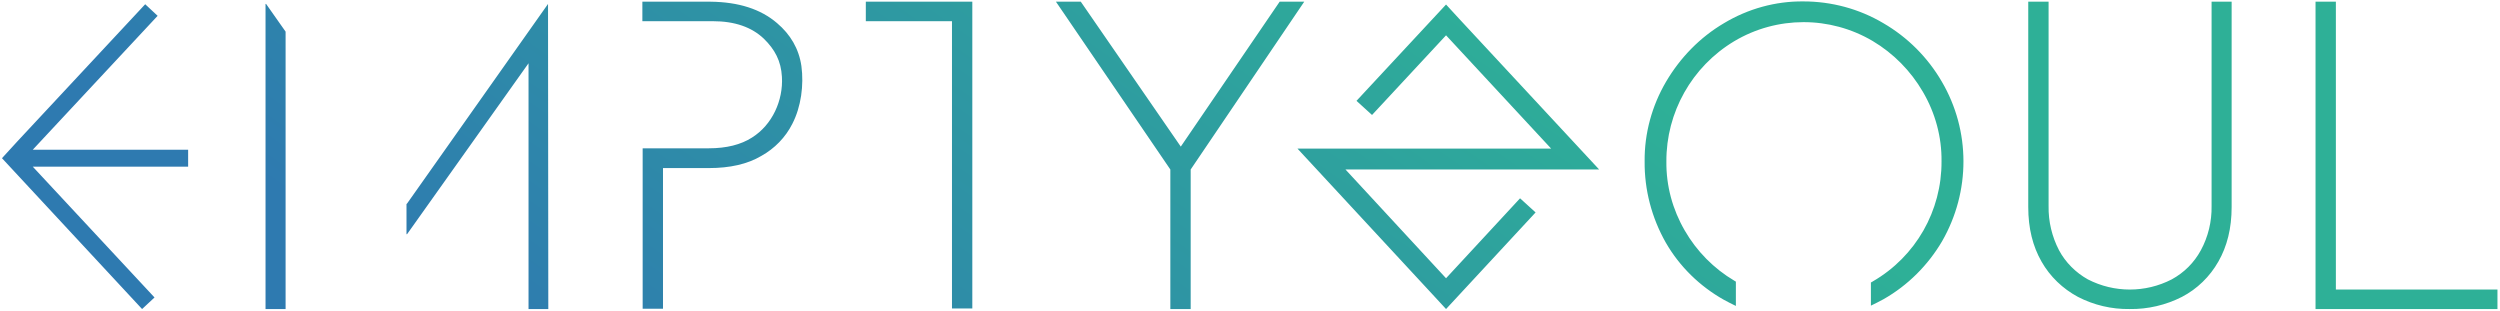
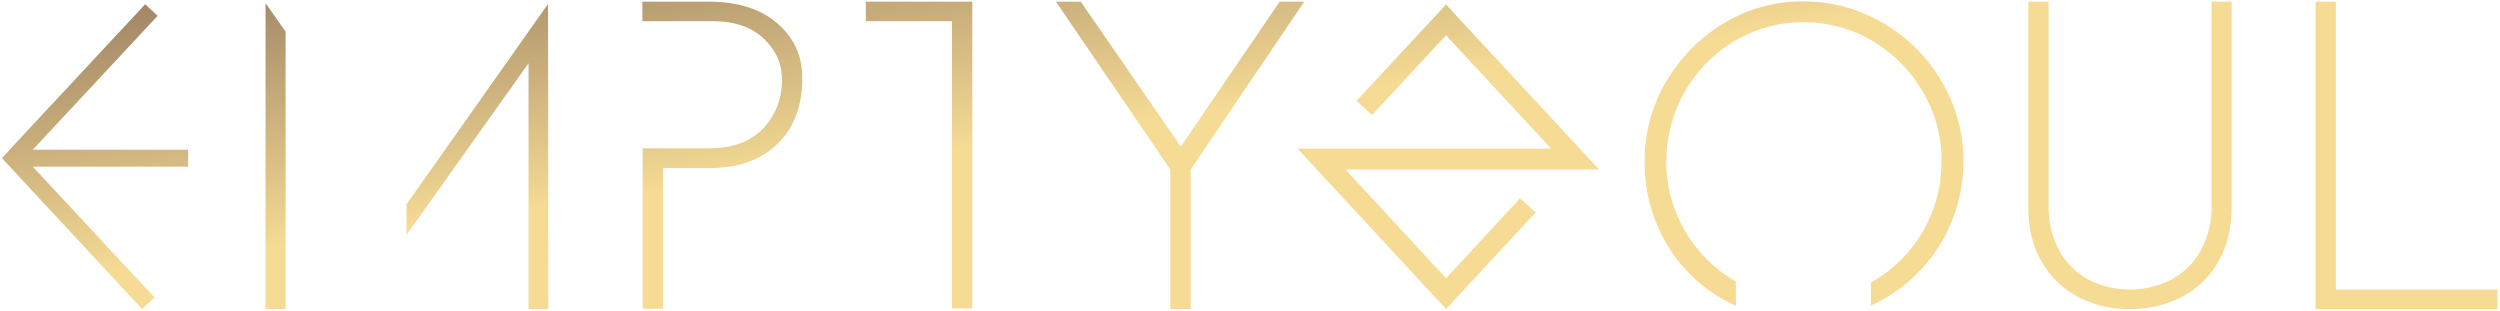
<svg xmlns="http://www.w3.org/2000/svg" id="EmptySoulLogoFont-Logo" viewBox="0 0 885 110" class="EmptySoulLogoFont-Logo">
  <defs>
-     <linearGradient id="grad1" x1="0%" y1="0%" x2="100%" y2="0%" gradientTransform="rotate(-10)">
+     <linearGradient id="gradGreen" x1="0%" y1="0%" x2="100%" y2="0%" gradientTransform="rotate(-10)">
      <stop offset="0%" style="stop-color:#2e7ab0;stop-opacity:1" />
      <stop offset="60%" style="stop-color:#2eb097;stop-opacity:1" />
    </linearGradient>
+     <linearGradient id="gradGold" x1="0%" y1="0%" x2="100%" y2="0%" gradientTransform="rotate(40)">
+       <stop offset="0%" style="stop-color:#9a7e62;stop-opacity:1" />
+       <stop offset="60%" style="stop-color:#f5db94;stop-opacity:1" />
+     </linearGradient>
  </defs>
  <style type="text/css">
- 	    .eslogoname01{fill:url(#grad1);}
+ 	    .eslogoname01{fill:url(#gradGold);}
    </style>
-   <path fill="url(#Gradient2)" class="eslogoname01" d="M194 1.4l-50 70.8-.1-.1v10.8h.2l43-60.5v87h7l-.1-108zm-99.8 0H94v108h7.1V11.2l-6.9-9.8zM275.1 8.2c-5.8-5-13.7-7.5-23.6-7.6h-24.1v6.9h24.9c7.8 0 13.8 2.1 18.1 6.2 3.9 3.8 6.1 7.9 6.4 13.5.5 8.3-3.4 17-10.6 21.5-3.9 2.5-9 3.8-15.3 3.8h-23.4v56.8h7.2V59.5h16.2c7.5 0 13.7-1.4 18.6-4.3 4.7-2.6 8.6-6.6 11-11.4 3.1-6 4.1-13.7 3.2-20.4-.9-6.2-3.9-11.2-8.6-15.2zM306.5.6v6.9H337v101.7h7.2V.6h-37.7zM453 .6l-35 51.3L382.6.6h-8.8L414.3 60v49.4h7.2V60L461.7.6H453zM687.4 28.9c-5-8.6-12.1-15.7-20.7-20.7-8.6-5.1-18.4-7.7-28.3-7.7-9.9-.1-19.6 2.6-28.1 7.7-8.5 5-15.5 12.2-20.5 20.7s-7.7 18.3-7.6 28.2c-.1 10.1 2.5 20 7.5 28.8 4.9 8.5 12 15.4 20.5 20.2 1.4.8 2.9 1.5 4.3 2.2v-8.6c-.2-.1-.3-.2-.5-.3-7.3-4.3-13.4-10.5-17.6-17.8-4.3-7.4-6.6-15.8-6.5-24.4-.1-17.4 9-33.6 24-42.6 15.1-9 33.9-9 49-.1 7.4 4.4 13.5 10.6 17.8 18 4.4 7.5 6.7 16 6.6 24.6.1 17.5-9.1 33.7-24.3 42.5-.2.1-.4.3-.7.4v8.2c1.5-.7 3-1.5 4.5-2.3 8.6-4.9 15.7-12 20.7-20.5 10.1-17.6 10.1-39.1-.1-56.5zM782.9.6v72.3c.1 5.5-1.2 10.9-3.8 15.7-2.4 4.4-5.9 7.9-10.3 10.3-9.3 4.8-20.4 4.8-29.7 0-4.3-2.4-7.9-6-10.2-10.3-2.5-4.8-3.8-10.2-3.7-15.7V.6H718v72.7c0 7.5 1.6 13.9 4.7 19.3 3 5.3 7.5 9.6 12.9 12.5 5.6 2.9 11.9 4.4 18.3 4.3 6.4.1 12.8-1.4 18.5-4.3 5.4-2.8 9.9-7.2 12.9-12.5 3.1-5.4 4.7-11.8 4.7-19.3V.6h-7.1zM826.9 102.5V.6h-7.2v108.8h64.4v-6.9h-57.2zM66.6 59h-55l43.1 46.3-4.4 4.1L.7 56l5.4-5.9L51.4 1.5l4.4 4.1L11.6 53h55zM511.9 109.4l-4.8-5.2-47.8-51.6h89.8l-37.2-40.1-26.2 28.2-5.5-5 31.7-34.1 4.6 5L566.1 60h-89.8l35.6 38.5 26.2-28.3 5.5 5z" />
+   <path class="eslogoname01" d="M194 1.4l-50 70.8-.1-.1v10.8h.2l43-60.5v87h7l-.1-108zm-99.8 0H94v108h7.1V11.2l-6.9-9.8zM275.1 8.2c-5.8-5-13.7-7.5-23.6-7.6h-24.1v6.9h24.9c7.8 0 13.8 2.1 18.1 6.2 3.9 3.8 6.1 7.9 6.4 13.5.5 8.3-3.4 17-10.6 21.5-3.9 2.5-9 3.8-15.3 3.8h-23.4v56.8h7.2V59.5h16.2c7.5 0 13.7-1.4 18.6-4.3 4.7-2.6 8.6-6.6 11-11.4 3.1-6 4.1-13.7 3.2-20.4-.9-6.2-3.9-11.2-8.6-15.2zM306.5.6v6.9H337v101.7h7.2V.6h-37.7zM453 .6l-35 51.3L382.6.6h-8.8L414.3 60v49.4h7.2V60L461.7.6H453zM687.4 28.9c-5-8.6-12.1-15.7-20.7-20.7-8.6-5.1-18.4-7.7-28.3-7.7-9.9-.1-19.6 2.6-28.1 7.7-8.5 5-15.5 12.2-20.5 20.7s-7.7 18.3-7.6 28.2c-.1 10.1 2.5 20 7.5 28.8 4.9 8.5 12 15.4 20.5 20.2 1.4.8 2.9 1.5 4.3 2.2v-8.6c-.2-.1-.3-.2-.5-.3-7.3-4.3-13.4-10.5-17.6-17.8-4.3-7.4-6.6-15.8-6.5-24.4-.1-17.4 9-33.6 24-42.6 15.1-9 33.9-9 49-.1 7.4 4.4 13.5 10.6 17.8 18 4.4 7.5 6.7 16 6.6 24.6.1 17.5-9.1 33.7-24.3 42.5-.2.1-.4.3-.7.4v8.2c1.5-.7 3-1.5 4.5-2.3 8.6-4.9 15.7-12 20.7-20.5 10.1-17.6 10.1-39.1-.1-56.5zM782.9.6v72.3c.1 5.5-1.2 10.9-3.8 15.7-2.4 4.4-5.9 7.9-10.3 10.3-9.3 4.8-20.4 4.8-29.7 0-4.3-2.4-7.9-6-10.2-10.3-2.5-4.8-3.8-10.2-3.7-15.7V.6H718v72.7c0 7.5 1.6 13.9 4.7 19.3 3 5.3 7.5 9.6 12.9 12.5 5.6 2.9 11.9 4.4 18.3 4.3 6.4.1 12.8-1.4 18.5-4.3 5.4-2.8 9.9-7.2 12.9-12.5 3.1-5.4 4.7-11.8 4.7-19.3V.6h-7.1zM826.9 102.5V.6h-7.2v108.8h64.4v-6.9h-57.2zM66.6 59h-55l43.1 46.3-4.4 4.1L.7 56l5.4-5.9L51.4 1.5l4.4 4.1L11.6 53h55zM511.9 109.4l-4.8-5.2-47.8-51.6h89.8l-37.2-40.1-26.2 28.2-5.5-5 31.7-34.1 4.6 5L566.1 60h-89.8l35.6 38.5 26.2-28.3 5.5 5z" />
</svg>
